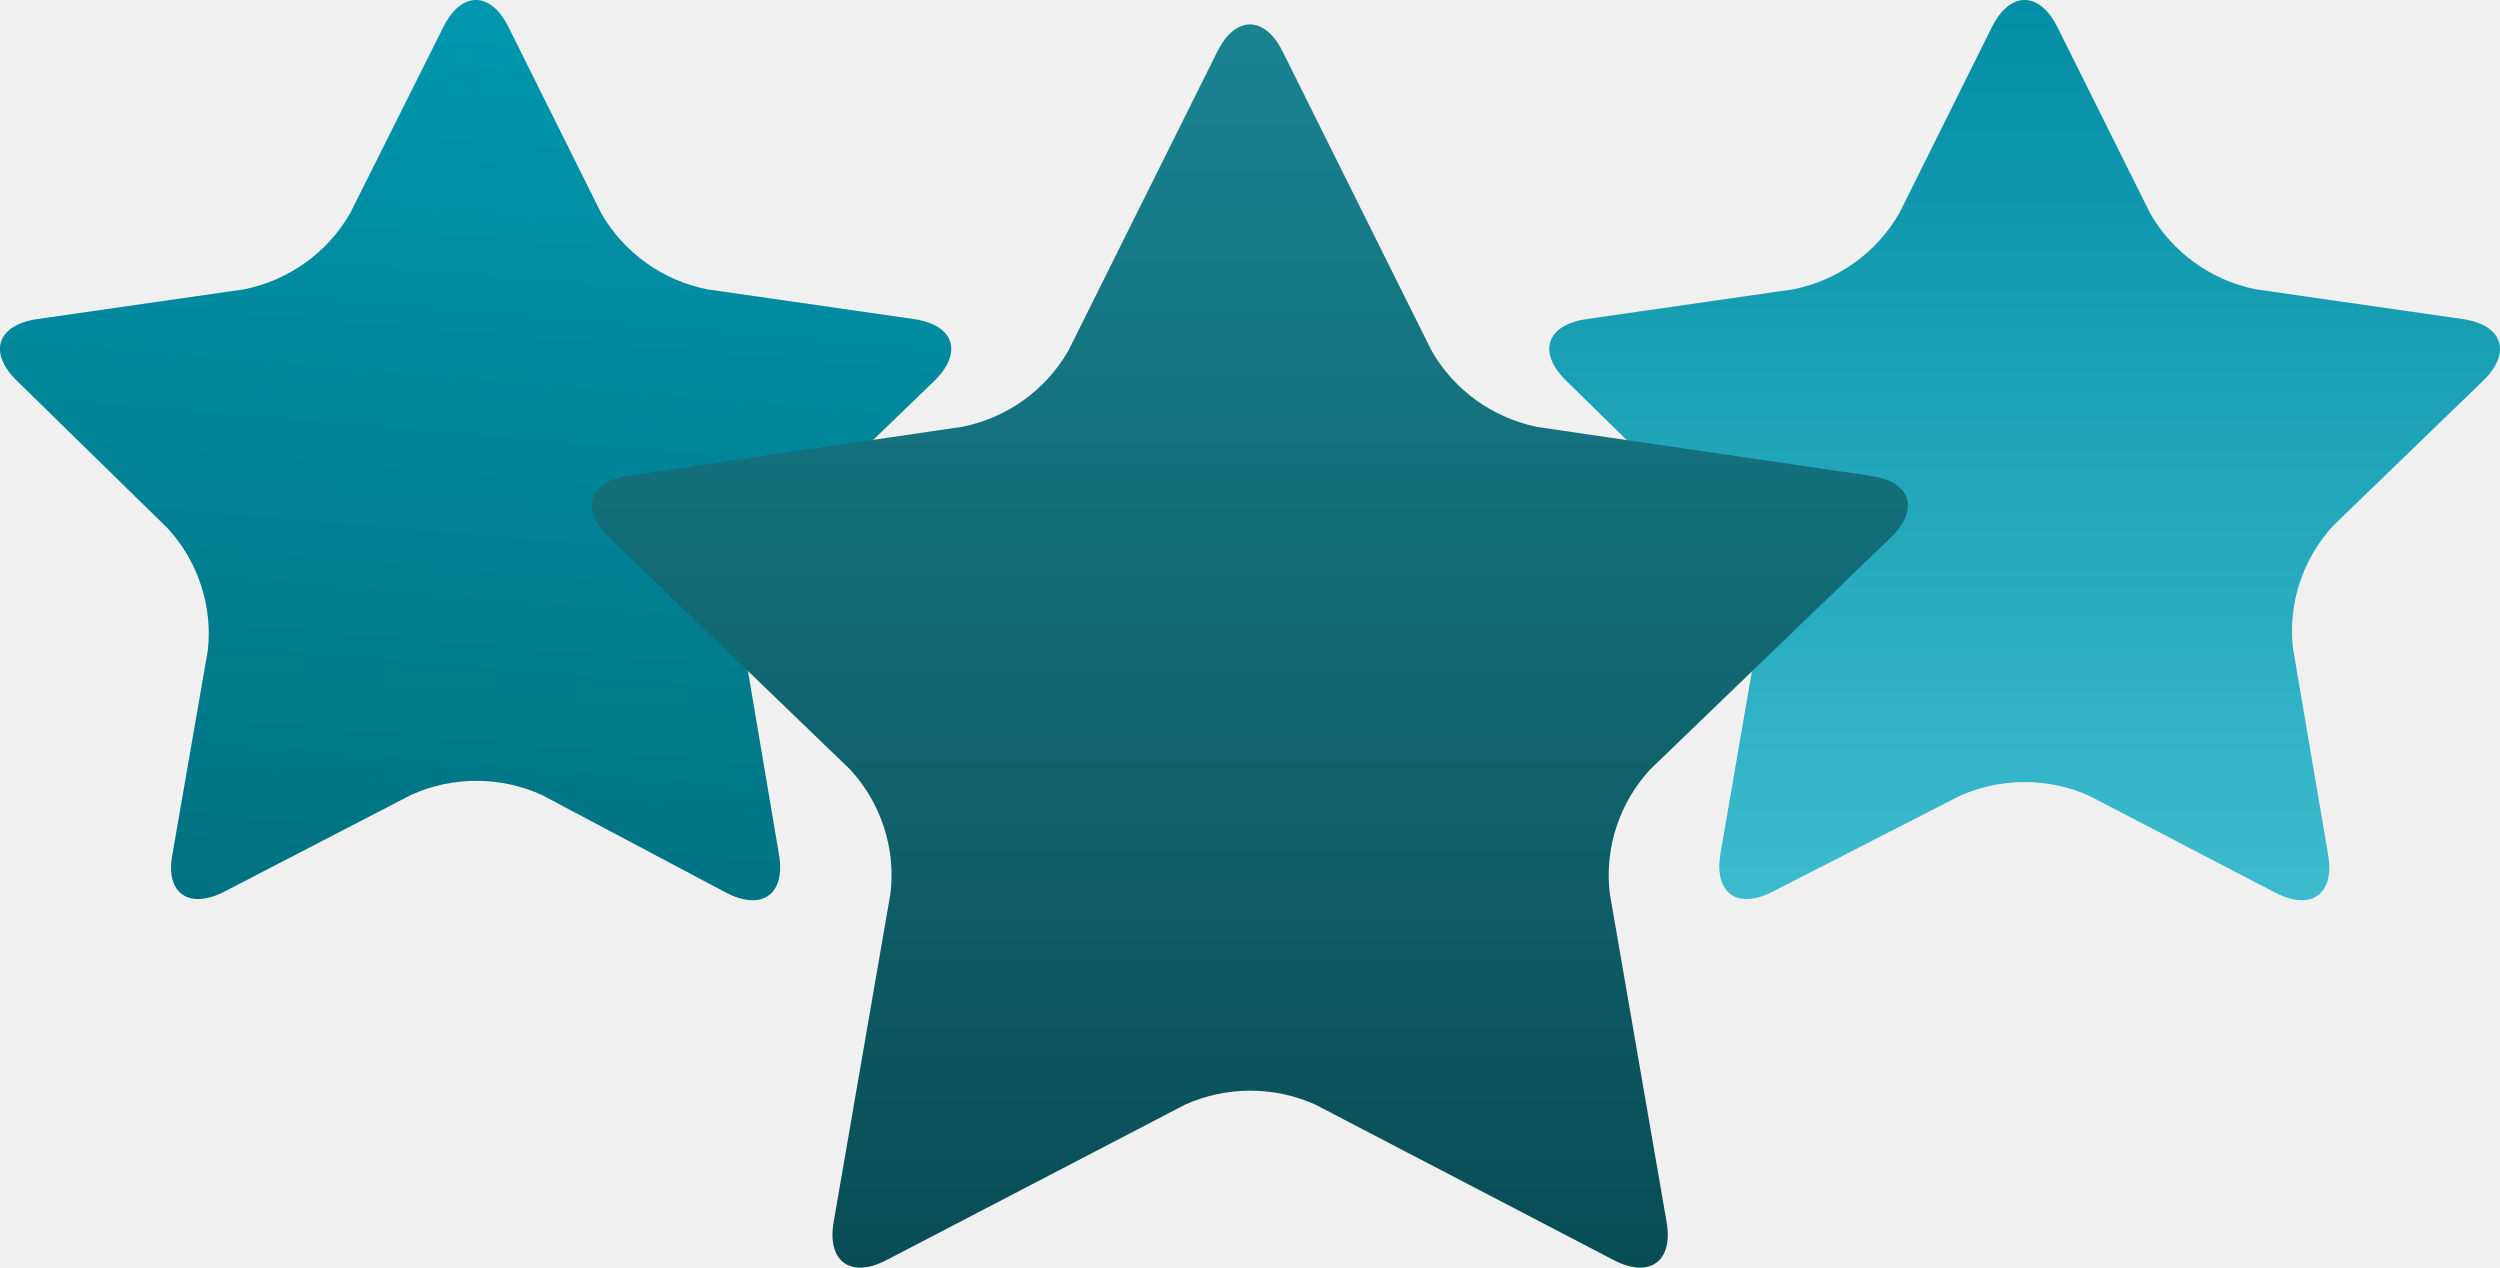
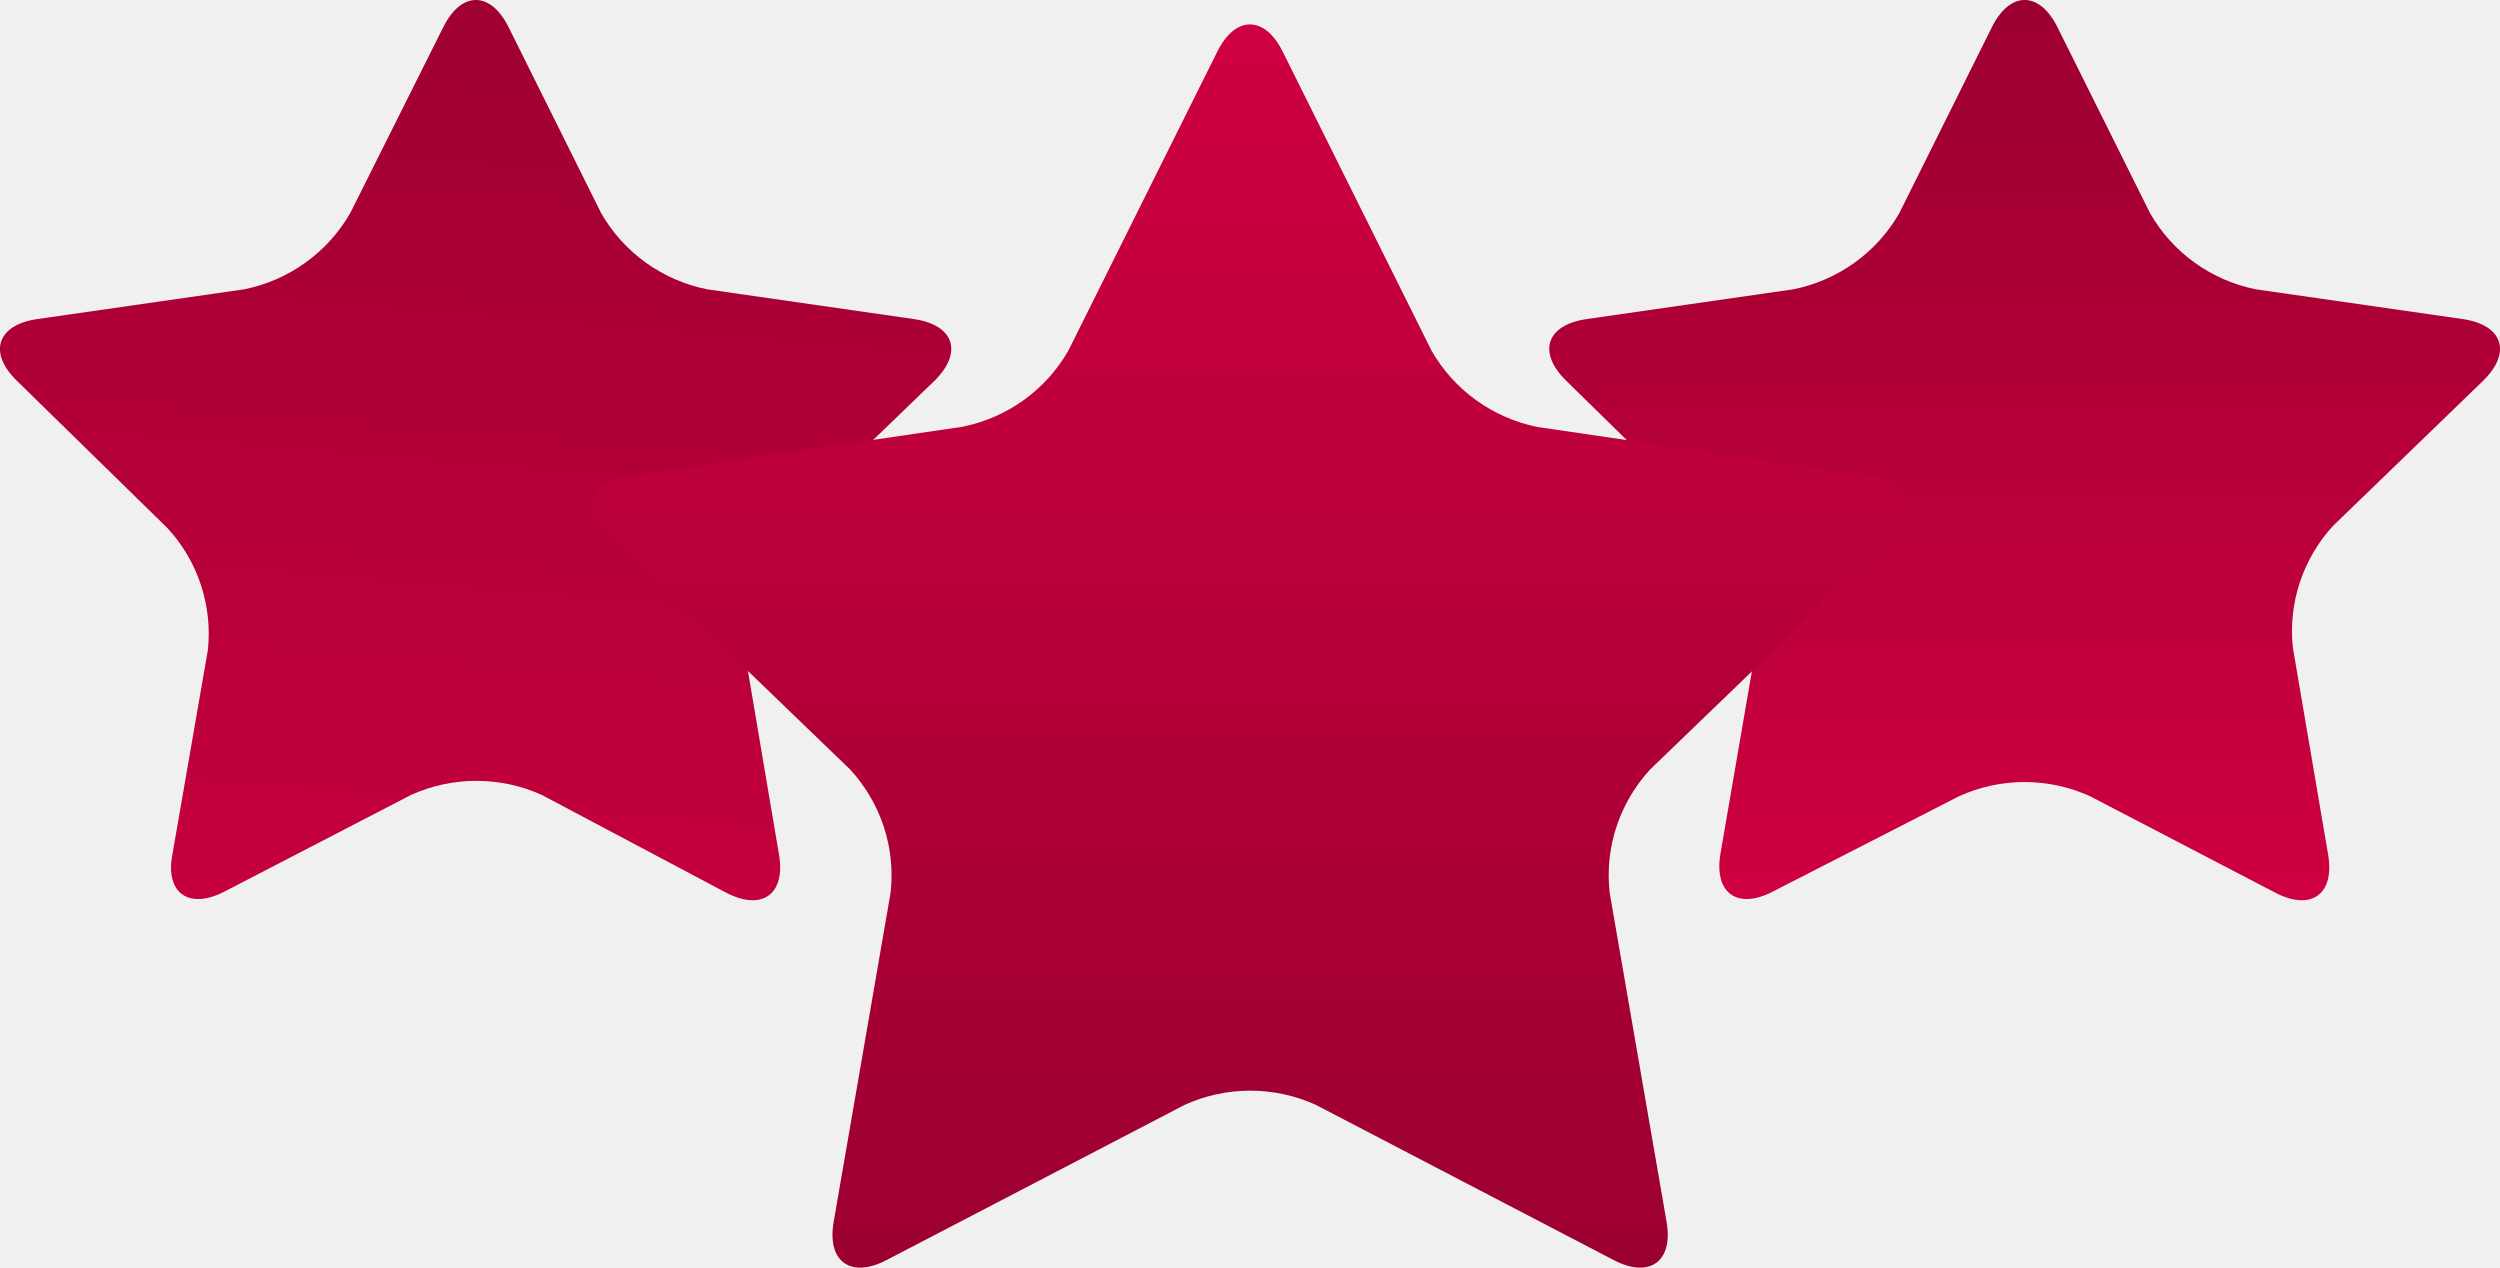
<svg xmlns="http://www.w3.org/2000/svg" width="71" height="36" viewBox="0 0 71 36" fill="none">
  <g clip-path="url(#clip0)">
    <path d="M12.59 0.77C13.1 -0.257 13.932 -0.257 14.443 0.77L17.073 6.053C17.389 6.606 17.821 7.085 18.34 7.458C18.859 7.831 19.452 8.09 20.081 8.216L25.956 9.062C27.103 9.229 27.355 10.012 26.536 10.817L22.277 14.928C21.849 15.393 21.525 15.942 21.327 16.54C21.13 17.137 21.062 17.77 21.13 18.395L22.123 24.268C22.319 25.398 21.64 25.884 20.619 25.35L15.387 22.576C14.805 22.312 14.171 22.176 13.53 22.176C12.89 22.176 12.256 22.312 11.673 22.576L6.386 25.315C5.364 25.849 4.686 25.364 4.896 24.268L5.903 18.465C5.971 17.839 5.903 17.207 5.705 16.609C5.508 16.011 5.184 15.462 4.756 14.998L0.482 10.817C-0.343 10.012 -0.084 9.229 1.056 9.062L6.938 8.216C7.566 8.089 8.159 7.83 8.678 7.457C9.197 7.084 9.629 6.605 9.946 6.053L12.59 0.77Z" fill="url(#paint0_linear)" />
    <path d="M56.57 0.77C57.081 -0.257 57.92 -0.257 58.431 0.77L61.061 6.053C61.376 6.605 61.807 7.084 62.325 7.457C62.842 7.83 63.434 8.089 64.061 8.216L69.944 9.062C71.084 9.229 71.343 10.012 70.517 10.817L66.265 14.928C65.836 15.393 65.513 15.942 65.315 16.54C65.117 17.137 65.05 17.77 65.118 18.395L66.118 24.268C66.314 25.398 65.635 25.884 64.614 25.35L59.354 22.611C58.771 22.347 58.138 22.21 57.497 22.21C56.856 22.21 56.223 22.347 55.64 22.611L50.359 25.315C49.338 25.849 48.667 25.364 48.863 24.233L49.863 18.43C49.93 17.804 49.863 17.172 49.665 16.574C49.468 15.976 49.144 15.427 48.716 14.963L44.484 10.817C43.659 10.012 43.91 9.229 45.058 9.062L50.933 8.216C51.561 8.09 52.155 7.831 52.673 7.458C53.192 7.085 53.624 6.606 53.941 6.053L56.57 0.77Z" fill="url(#paint1_linear)" />
    <path d="M34.573 1.463C35.084 0.437 35.916 0.437 36.427 1.463L40.658 9.964C40.975 10.516 41.407 10.995 41.926 11.368C42.445 11.741 43.038 12 43.666 12.127L53.129 13.514C54.269 13.673 54.528 14.464 53.703 15.261L46.862 21.855C46.43 22.324 46.104 22.879 45.906 23.483C45.708 24.087 45.643 24.726 45.715 25.357L47.331 34.703C47.527 35.827 46.848 36.319 45.827 35.785L37.364 31.375C36.781 31.111 36.148 30.975 35.507 30.975C34.866 30.975 34.233 31.111 33.65 31.375L25.18 35.785C24.159 36.319 23.48 35.827 23.676 34.703L25.292 25.357C25.364 24.726 25.299 24.087 25.101 23.483C24.903 22.879 24.577 22.324 24.145 21.855L17.297 15.254C16.472 14.457 16.73 13.666 17.878 13.507L27.334 12.12C27.962 11.994 28.556 11.735 29.075 11.362C29.593 10.989 30.025 10.51 30.342 9.957L34.573 1.463Z" fill="url(#paint2_linear)" />
  </g>
  <defs>
    <linearGradient id="paint0_linear" x1="13.102" y1="-3.196" x2="10.098" y2="32.677" gradientUnits="userSpaceOnUse">
-       <stop stop-color="#009CB4" />
-       <stop offset="1" stop-color="#006774" />
+       <stop stop-color="#9b0030" />
+       <stop offset="1" stop-color="#cf0040" />
    </linearGradient>
    <linearGradient id="paint1_linear" x1="57.5" y1="0" x2="57.5" y2="25.567" gradientUnits="userSpaceOnUse">
-       <stop stop-color="#028EA4" />
-       <stop offset="1" stop-color="#3DBBCE" />
+       <stop stop-color="#9b0030" />
+       <stop offset="1" stop-color="#cf0040" />
    </linearGradient>
    <linearGradient id="paint2_linear" x1="35.5" y1="0.693" x2="35.5" y2="36.001" gradientUnits="userSpaceOnUse">
-       <stop stop-color="#198391" />
-       <stop offset="1" stop-color="#094C54" />
+       <stop stop-color="#cf0040" />
+       <stop offset="1" stop-color="#9b0030" />
    </linearGradient>
    <clipPath id="clip0">
      <rect width="71" height="36" fill="white" />
    </clipPath>
  </defs>
</svg>
